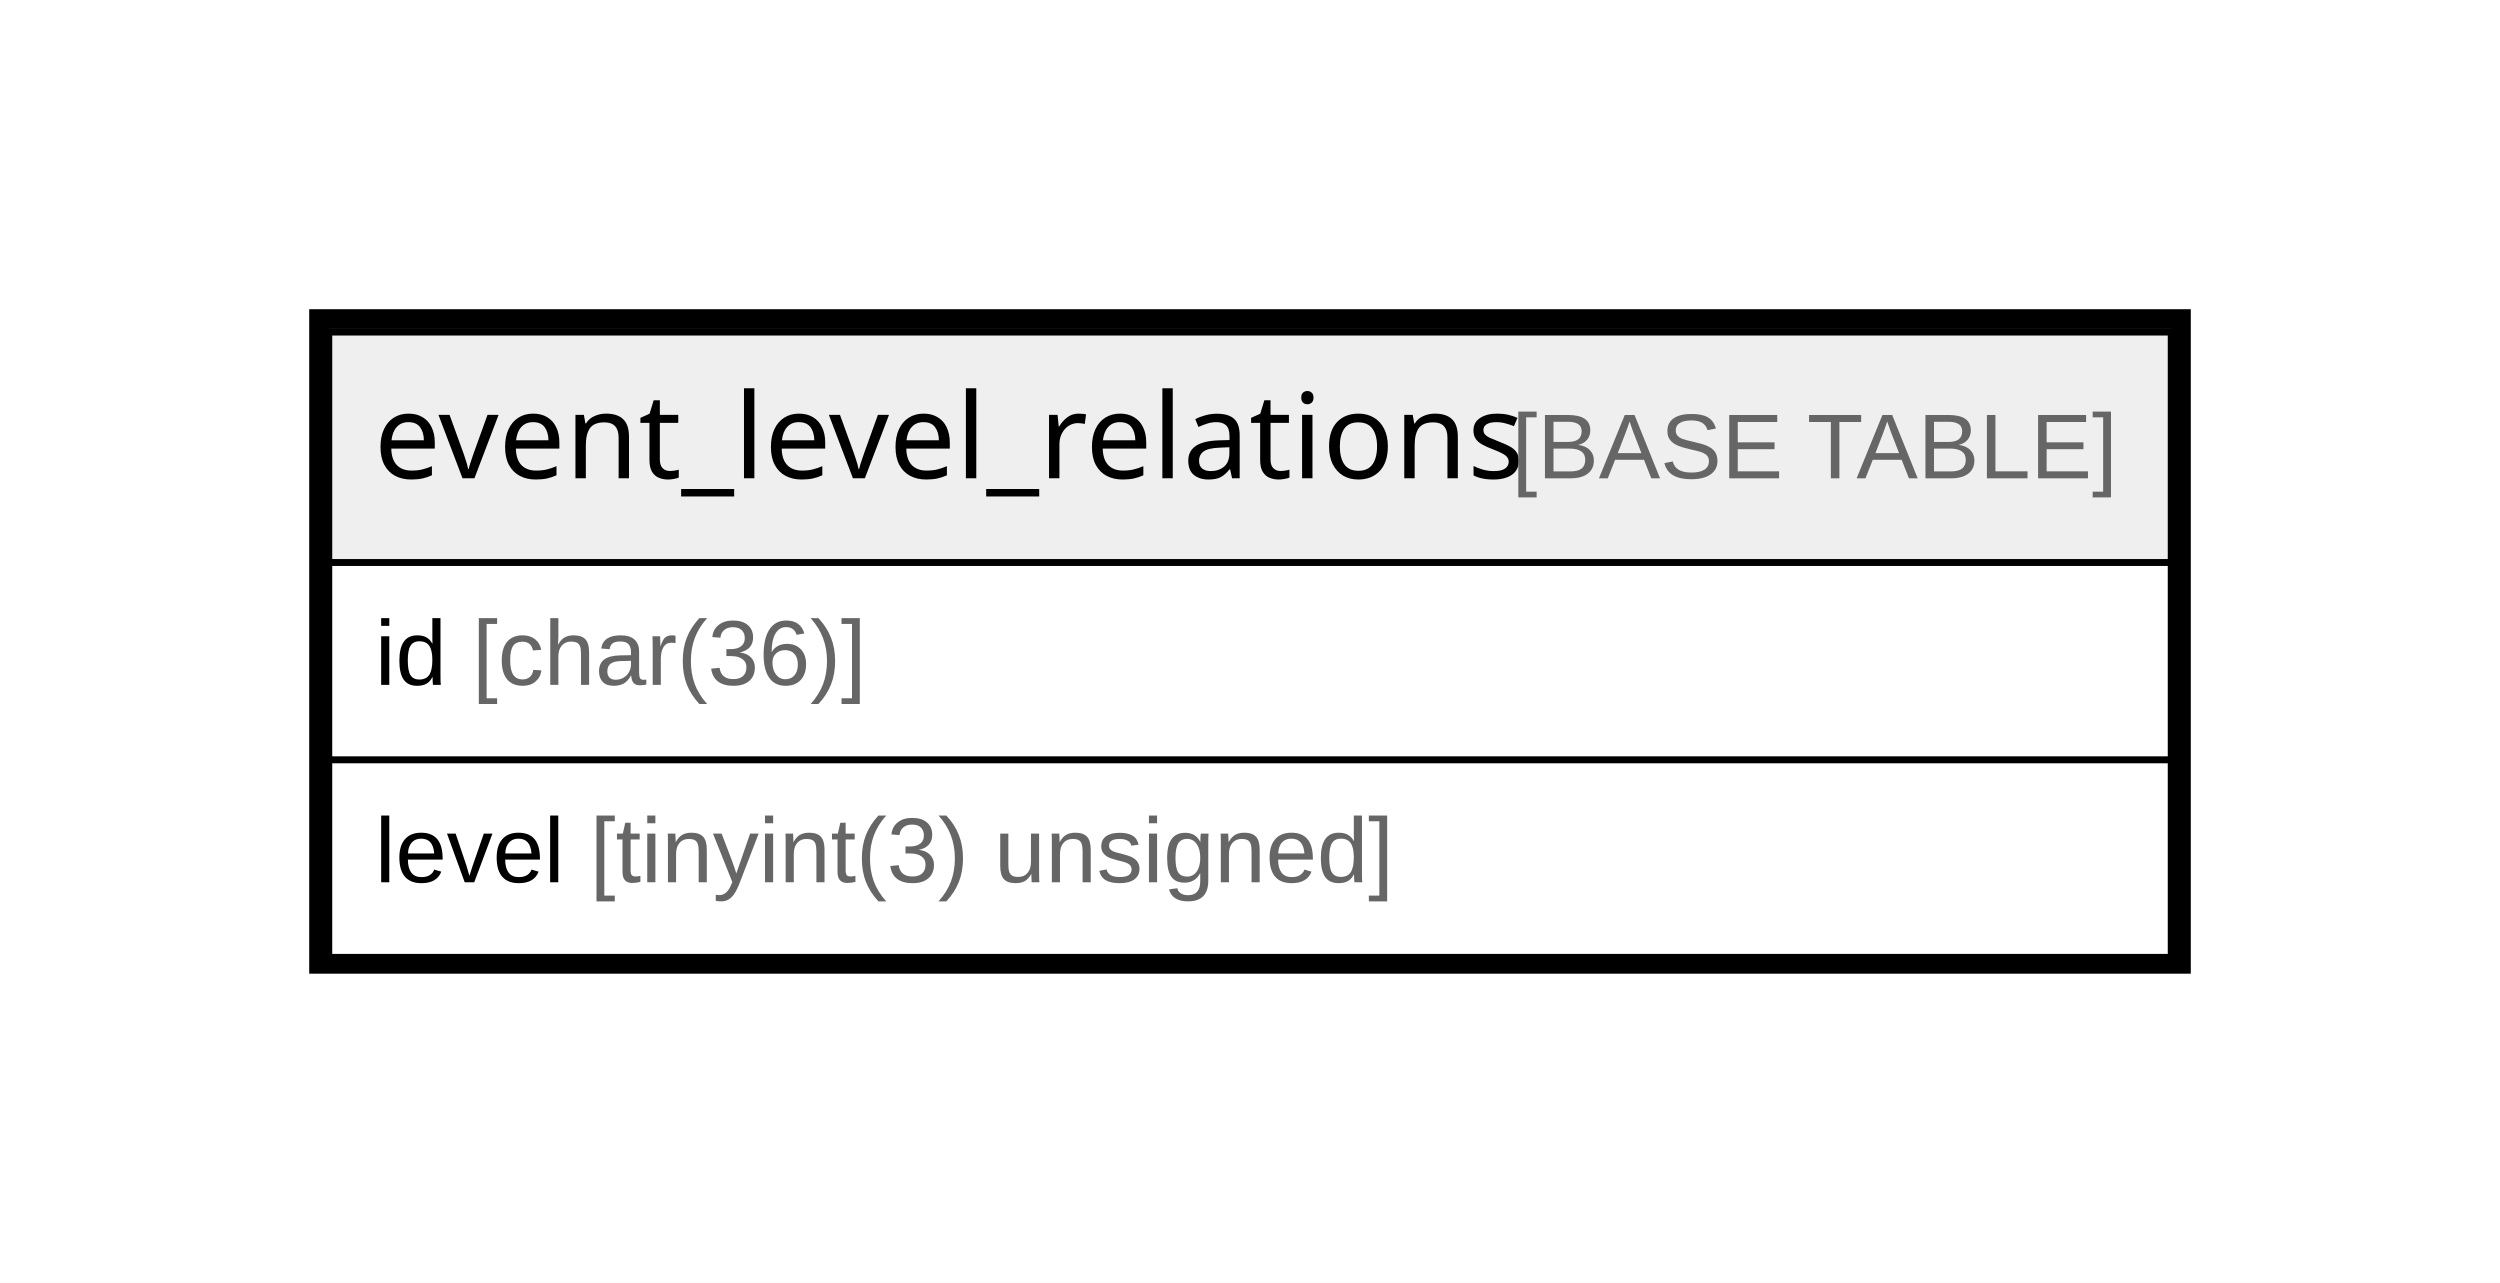
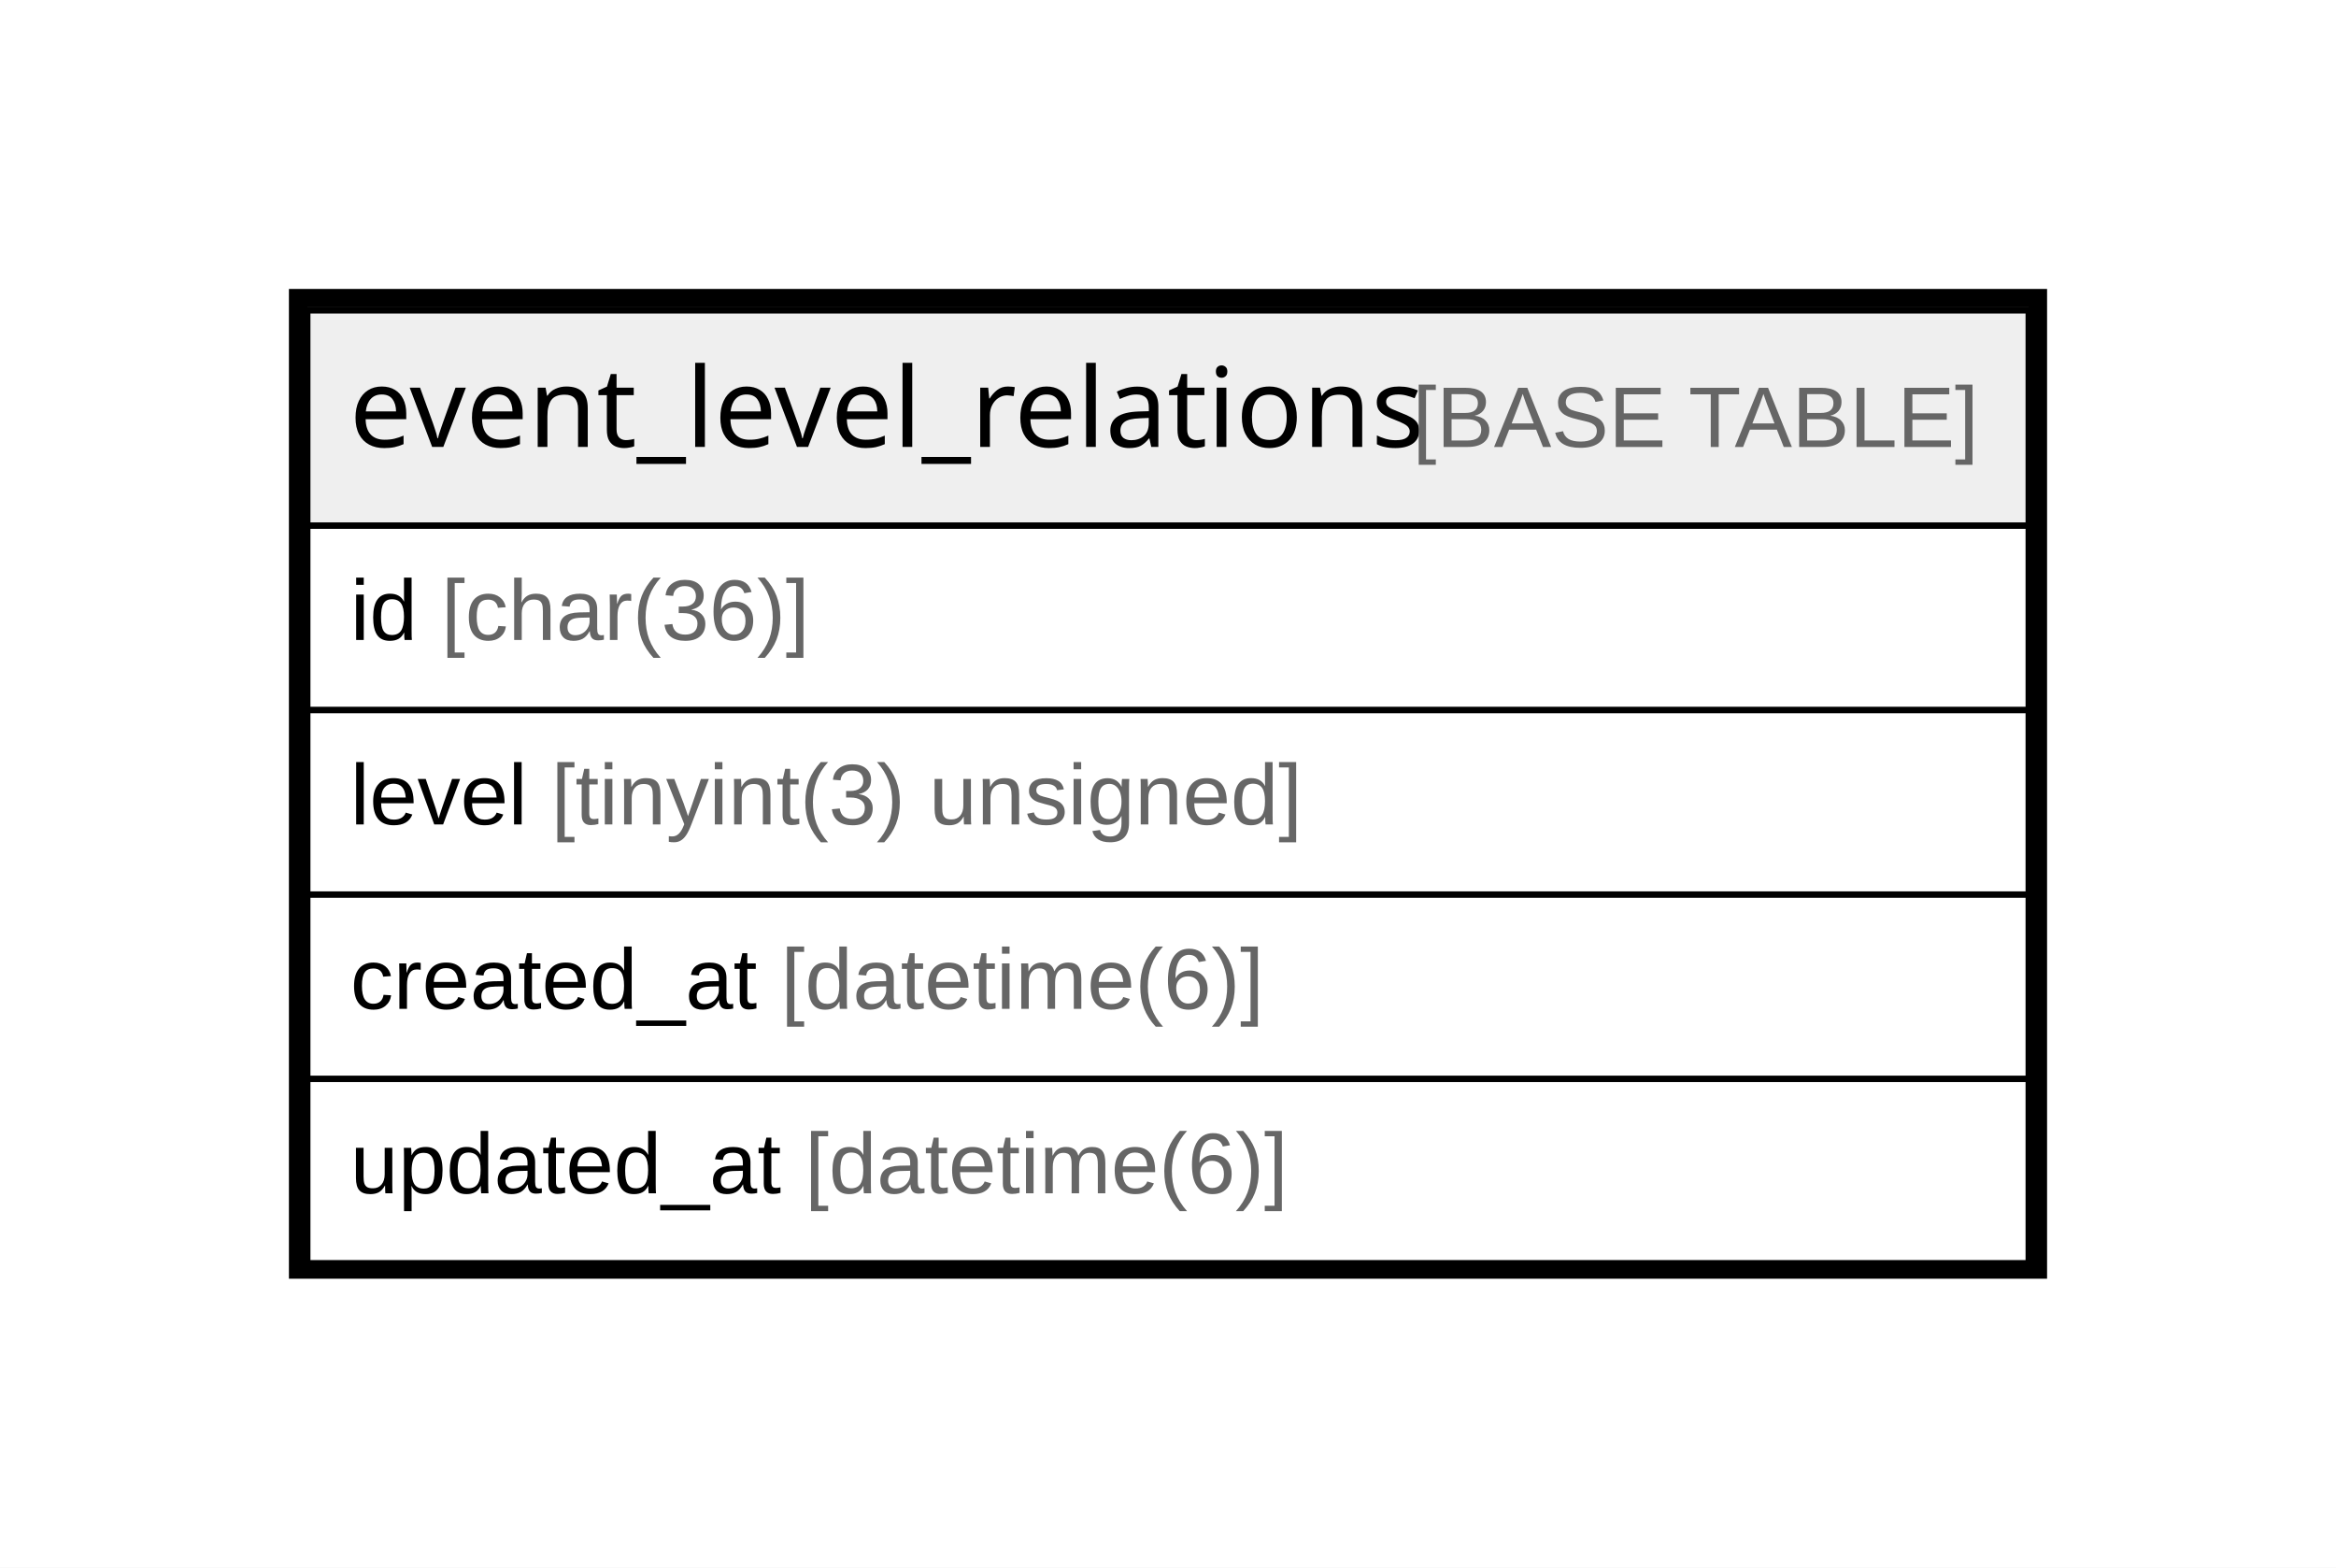
- <svg xmlns="http://www.w3.org/2000/svg" width="380pt" height="195pt" viewBox="0.00 0.00 380.00 195.00">
-   <g id="graph0" class="graph" transform="scale(1 1) rotate(0) translate(4 191)">
-     <polygon fill="#ffffff" stroke="transparent" points="-4,4 -4,-191 376,-191 376,4 -4,4" />
+ <svg xmlns="http://www.w3.org/2000/svg" width="380pt" height="255pt" viewBox="0.00 0.00 380.00 255.00">
+   <g id="graph0" class="graph" transform="scale(1 1) rotate(0) translate(4 251)">
+     <polygon fill="#ffffff" stroke="transparent" points="-4,4 -4,-251 376,-251 376,4 -4,4" />
    <g id="node1" class="node">
-       <polygon fill="#efefef" stroke="transparent" points="46,-105.5 46,-140.5 326,-140.5 326,-105.5 46,-105.5" />
-       <polygon fill="none" stroke="#000000" points="46,-105.5 46,-140.5 326,-140.5 326,-105.5 46,-105.5" />
-       <text text-anchor="start" x="52.852" y="-118.3" font-family="Arial Bold" font-size="18.00" fill="#000000">event_level_relations</text>
-       <text text-anchor="start" x="221.894" y="-118.3" font-family="Arial" font-size="14.00" fill="#000000"> </text>
-       <text text-anchor="start" x="225.785" y="-118.3" font-family="Arial" font-size="14.00" fill="#666666">[BASE TABLE]</text>
+       <polygon fill="#efefef" stroke="transparent" points="46,-165.5 46,-200.5 326,-200.5 326,-165.5 46,-165.5" />
+       <polygon fill="none" stroke="#000000" points="46,-165.5 46,-200.5 326,-200.5 326,-165.5 46,-165.5" />
+       <text text-anchor="start" x="52.852" y="-178.3" font-family="Arial Bold" font-size="18.00" fill="#000000">event_level_relations</text>
+       <text text-anchor="start" x="221.894" y="-178.3" font-family="Arial" font-size="14.00" fill="#000000"> </text>
+       <text text-anchor="start" x="225.785" y="-178.3" font-family="Arial" font-size="14.00" fill="#666666">[BASE TABLE]</text>
+       <polygon fill="none" stroke="#000000" points="46,-135.5 46,-165.5 326,-165.5 326,-135.5 46,-135.5" />
+       <text text-anchor="start" x="53" y="-146.9" font-family="Arial" font-size="14.00" fill="#000000">id </text>
+       <text text-anchor="start" x="67.78" y="-146.9" font-family="Arial" font-size="14.00" fill="#666666">[char(36)]</text>
+       <polygon fill="none" stroke="#000000" points="46,-105.5 46,-135.5 326,-135.5 326,-105.5 46,-105.5" />
+       <text text-anchor="start" x="53" y="-116.9" font-family="Arial" font-size="14.00" fill="#000000">level </text>
+       <text text-anchor="start" x="85.669" y="-116.9" font-family="Arial" font-size="14.00" fill="#666666">[tinyint(3) unsigned]</text>
      <polygon fill="none" stroke="#000000" points="46,-75.5 46,-105.5 326,-105.5 326,-75.5 46,-75.5" />
-       <text text-anchor="start" x="53" y="-86.9" font-family="Arial" font-size="14.00" fill="#000000">id </text>
-       <text text-anchor="start" x="67.78" y="-86.9" font-family="Arial" font-size="14.00" fill="#666666">[char(36)]</text>
+       <text text-anchor="start" x="53" y="-86.9" font-family="Arial" font-size="14.00" fill="#000000">created_at </text>
+       <text text-anchor="start" x="123.028" y="-86.9" font-family="Arial" font-size="14.00" fill="#666666">[datetime(6)]</text>
      <polygon fill="none" stroke="#000000" points="46,-45.5 46,-75.5 326,-75.5 326,-45.5 46,-45.5" />
-       <text text-anchor="start" x="53" y="-56.9" font-family="Arial" font-size="14.00" fill="#000000">level </text>
-       <text text-anchor="start" x="85.669" y="-56.9" font-family="Arial" font-size="14.00" fill="#666666">[tinyint(3) unsigned]</text>
-       <polygon fill="none" stroke="#000000" stroke-width="3" points="44.5,-44.5 44.5,-142.5 327.5,-142.5 327.5,-44.5 44.5,-44.5" />
+       <text text-anchor="start" x="53" y="-56.9" font-family="Arial" font-size="14.00" fill="#000000">updated_at </text>
+       <text text-anchor="start" x="126.933" y="-56.9" font-family="Arial" font-size="14.00" fill="#666666">[datetime(6)]</text>
+       <polygon fill="none" stroke="#000000" stroke-width="3" points="44.5,-44.5 44.5,-202.5 327.5,-202.5 327.5,-44.5 44.5,-44.5" />
    </g>
  </g>
</svg>
